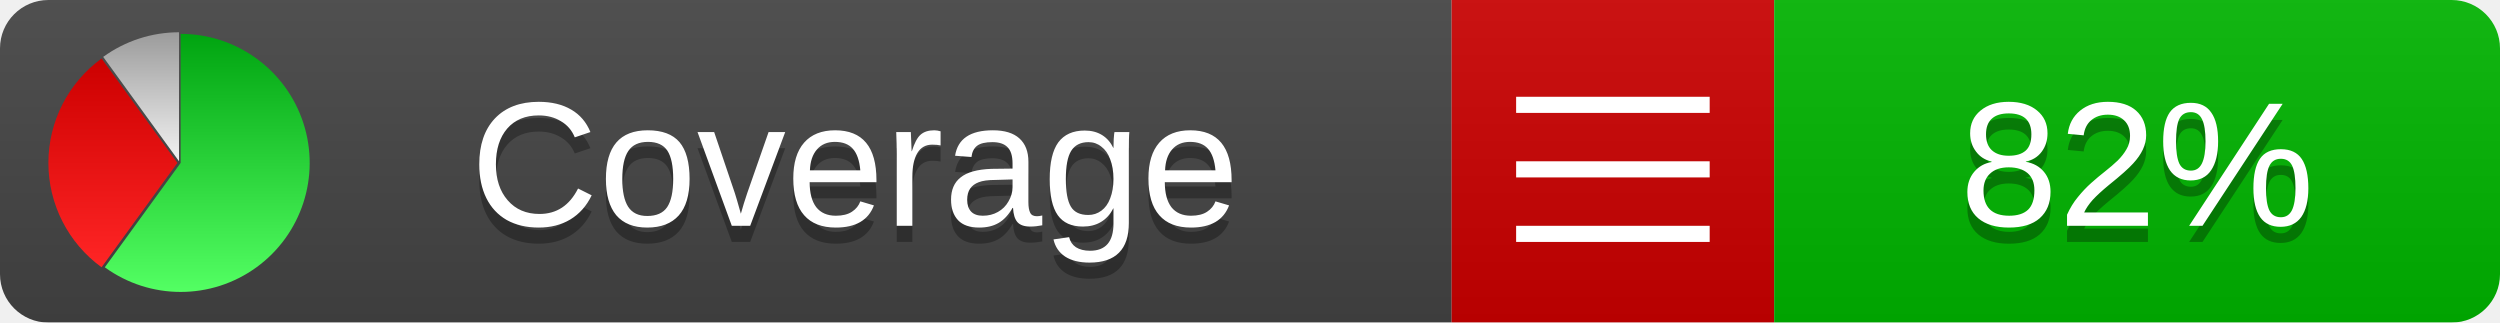
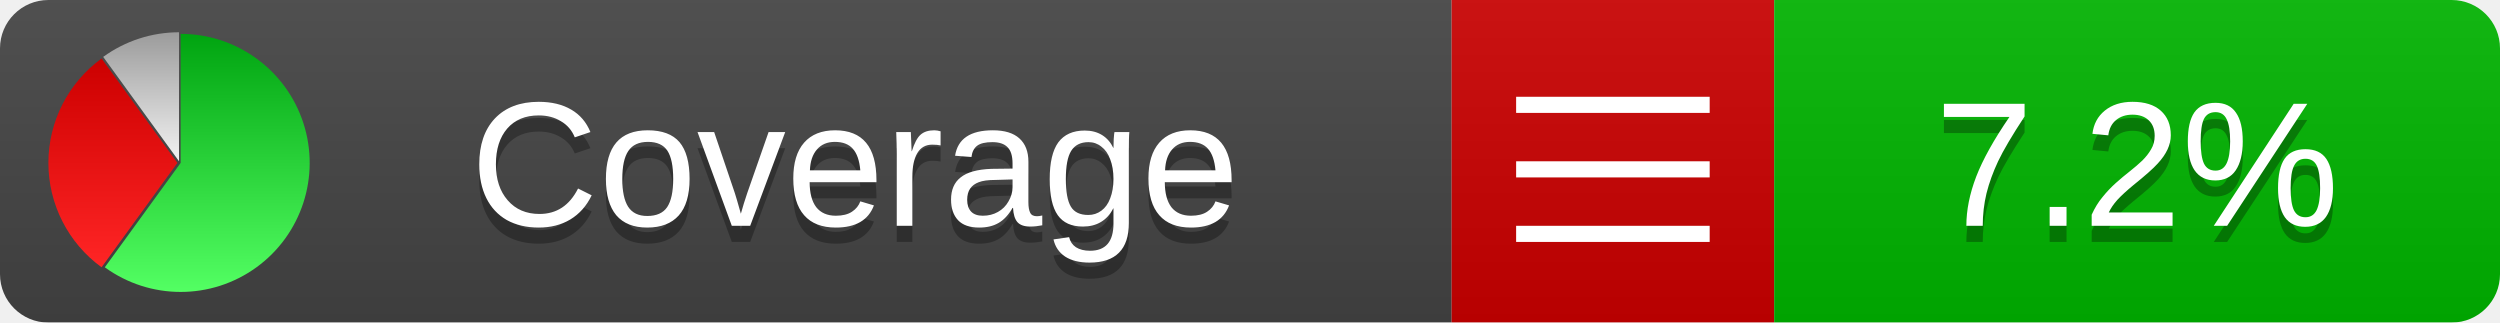
<svg xmlns="http://www.w3.org/2000/svg" xmlns:xlink="http://www.w3.org/1999/xlink" width="155" height="20">
  <style type="text/css">
          
            @keyframes fadeout {
              0 % { visibility: visible; opacity: 1; }
              40% { visibility: visible; opacity: 1; }
              50% { visibility: hidden; opacity: 0; }
              90% { visibility: hidden; opacity: 0; }
              100% { visibility: visible; opacity: 1; }
            }
            @keyframes fadein {
              0% { visibility: hidden; opacity: 0; }
              40% { visibility: hidden; opacity: 0; }
              50% { visibility: visible; opacity: 1; }
              90% { visibility: visible; opacity: 1; }
              100% { visibility: hidden; opacity: 0; }
            }
            .linecoverage {
                animation-duration: 10s;
                animation-name: fadeout;
                animation-iteration-count: infinite;
            }
            .branchcoverage {
                animation-duration: 10s;
                animation-name: fadein;
                animation-iteration-count: infinite;
            }
          
    </style>
  <defs>
    <linearGradient id="gradient" x2="0" y2="100%">
      <stop offset="0" stop-color="#bbb" stop-opacity=".1" />
      <stop offset="1" stop-opacity=".1" />
    </linearGradient>
    <linearGradient id="green" x2="0" y2="100%">
      <stop offset="0" stop-color="#00A410" />
      <stop offset="1" stop-color="#53FF63" />
    </linearGradient>
    <linearGradient id="red" x2="0" y2="100%">
      <stop offset="0" stop-color="#C00" />
      <stop offset="1" stop-color="#FF2525" />
    </linearGradient>
    <linearGradient id="gray" x2="0" y2="100%">
      <stop offset="0" stop-color="#9B9B9B" />
      <stop offset="1" stop-color="#F3F3F3" />
    </linearGradient>
    <mask id="mask">
      <rect width="155" height="20" rx="3" fill="#fff" />
    </mask>
    <g id="icon">
      <path style="fill:url(#green);" d="M205,202.5 l0,-200 a200,200 0 1,1 -117.558,361.803 z" />
      <path style="fill:url(#red);" d="M200,202.5 l-117.558,161.803 a200,200 0 0,1 0,-323.607 z" />
      <path style="fill:url(#gray);" d="M202.5,200 l-117.558,-161.803 a200,200 0 0,1 117.558,-38.196 z" />
    </g>
  </defs>
  <g mask="url(#mask)">
    <rect x="0" y="0" width="90" height="20" fill="#444" />
    <rect x="90" y="0" width="20" height="20" fill="#c00" />
    <rect x="110" y="0" width="45" height="20" fill="#00B600" />
    <rect x="0" y="0" width="155" height="20" fill="url(#gradient)" />
  </g>
  <g>
    <path class="" stroke="#fff" d="M94 6.5 h12 M94 10.5 h12 M94 14.5 h12" />
  </g>
  <g fill="#fff" text-anchor="middle" font-family="Verdana,Arial,Geneva,sans-serif" font-size="11">
    <a xlink:href="https://github.com/danielpalme/ReportGenerator" target="_top">
      <use xlink:href="#icon" transform="translate(3,2) scale(.04)" />
    </a>
    <text x="53" y="15" fill="#010101" fill-opacity=".3">Coverage</text>
    <text x="53" y="14" fill="#fff">Coverage</text>
-     <text class="" x="132.5" y="15" fill="#010101" fill-opacity=".3">82%</text>
-     <text class="" x="132.5" y="14">82%</text>
+     <text class="" x="132.5" y="15" fill="#010101" fill-opacity=".3">7.2%</text>
+     <text class="" x="132.5" y="14">7.2%</text>
  </g>
  <g>
    <rect class="" x="90" y="0" width="65" height="20" fill-opacity="0" />
  </g>
</svg>
